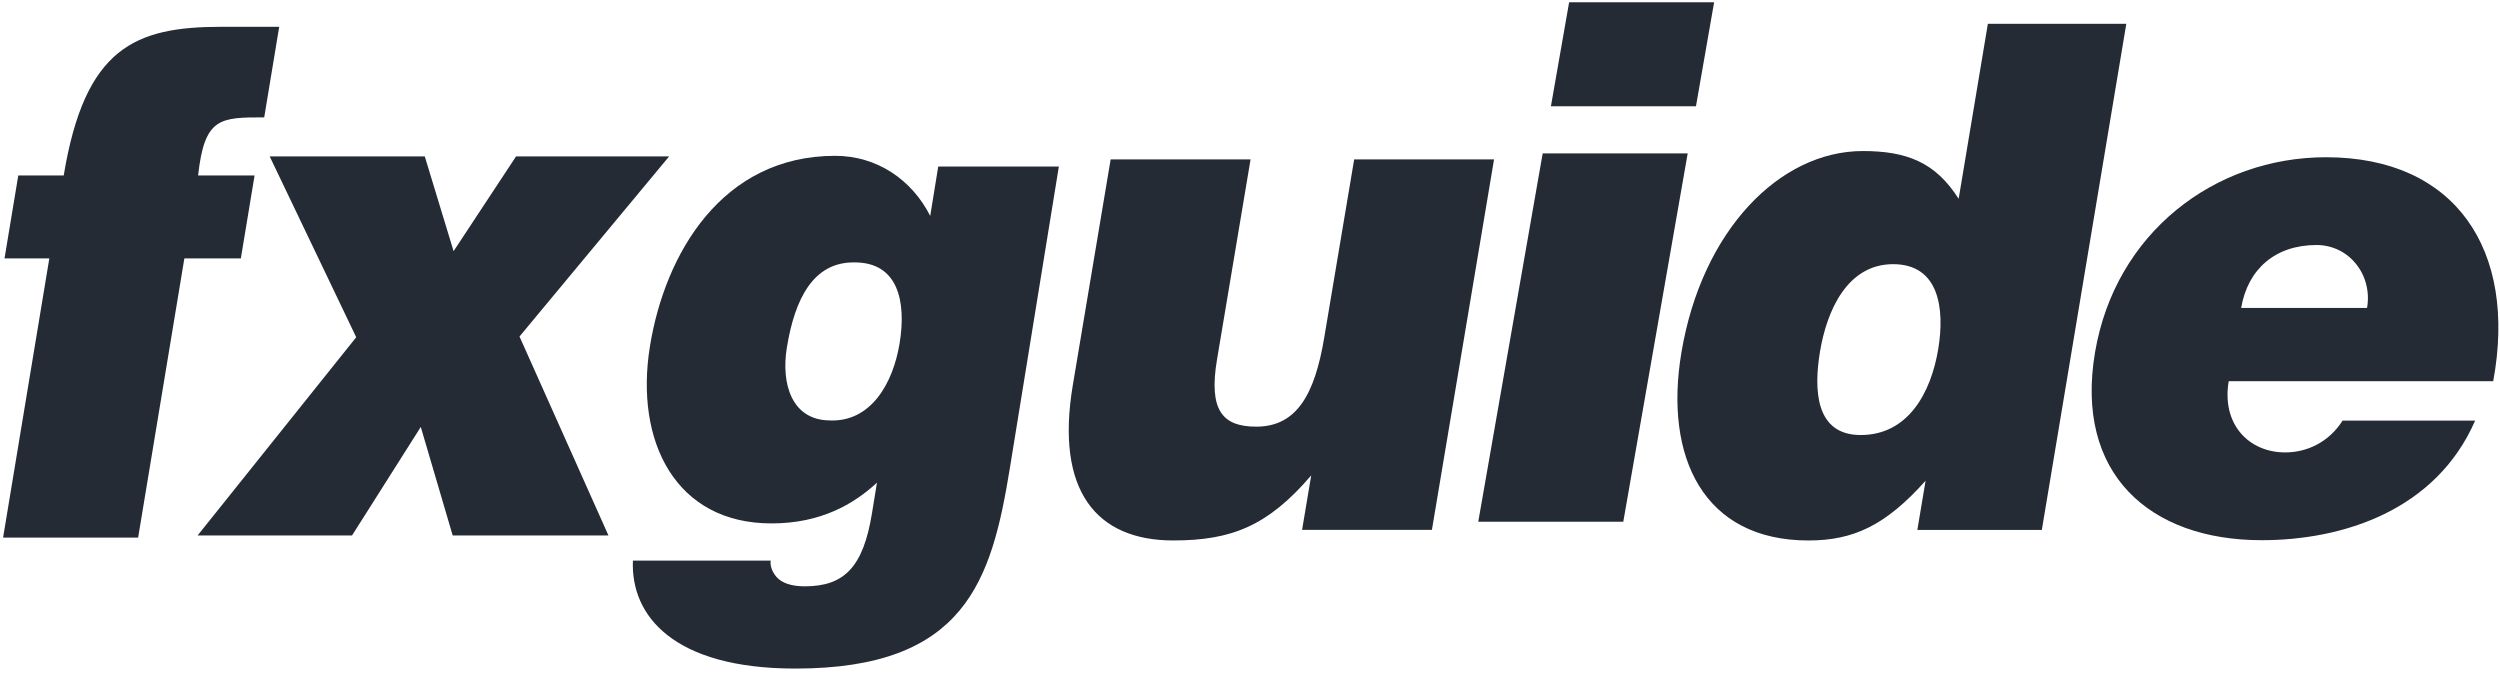
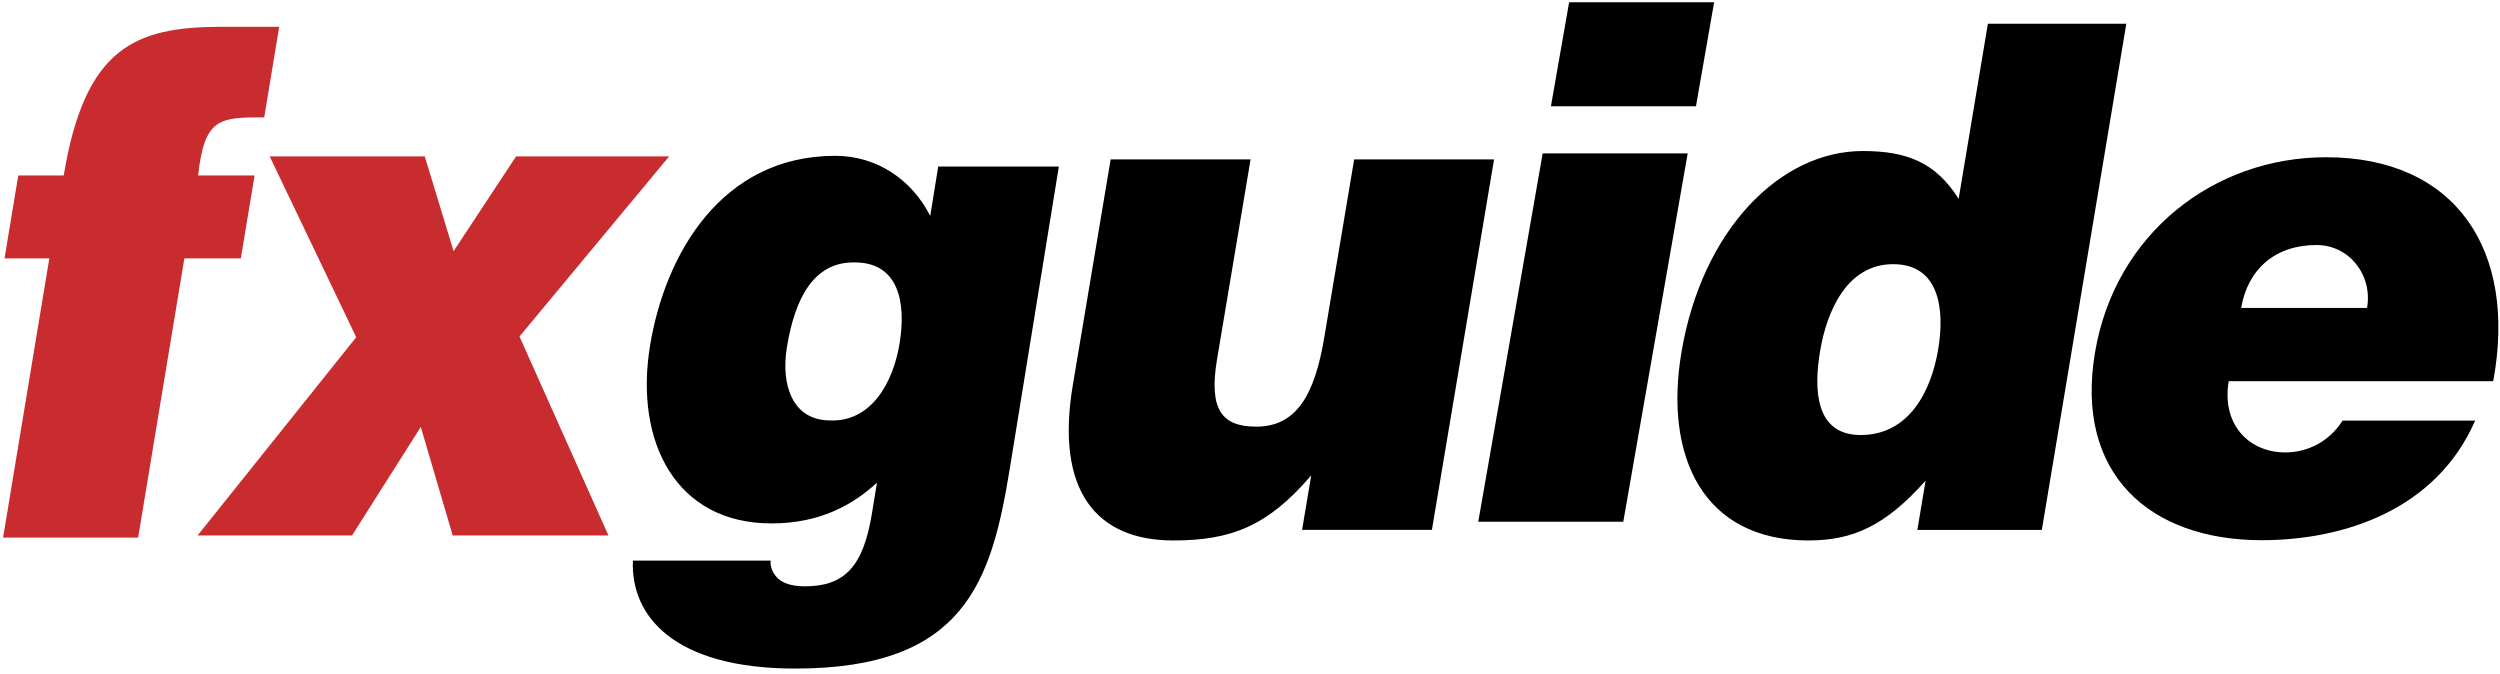
<svg xmlns="http://www.w3.org/2000/svg" width="115" height="31" viewBox="0 0 115 31">
-   <g fill="#242B35">
-     <path d="M11.711,17.894 L11.079,14.078 L8.481,14.078 L6.354,1.233 L0.142,1.233 L2.269,14.078 L0.208,14.078 L0.841,17.894 L2.931,17.894 C3.905,23.778 6.213,24.731 10.184,24.731 L12.843,24.731 L12.154,20.565 C10.122,20.565 9.406,20.565 9.113,17.894 L11.711,17.894 Z" transform="matrix(1 0 0 -1 0 25.964)" />
-     <polygon points="16.386 16.312 12.405 24.632 19.539 24.632 20.865 20.272 23.74 24.632 30.781 24.632 23.897 16.346 27.989 7.193 20.824 7.193 19.356 12.185 16.193 7.193 9.089 7.193" transform="matrix(1 0 0 -1 0 31.825)" />
-     <path d="M35.452,12.135 C35.42,11.938 35.492,11.642 35.722,11.379 C35.953,11.115 36.382,10.951 37.019,10.951 C38.837,10.951 39.709,11.839 40.11,14.307 L40.34,15.719 C39.27,14.733 37.762,13.845 35.487,13.845 C31.09,13.845 29.183,17.595 29.899,22.004 C30.59,26.247 33.202,30.754 38.418,30.754 C40.327,30.754 41.941,29.668 42.79,27.989 L43.158,30.26 L48.707,30.26 L46.452,16.377 C45.612,11.214 44.409,7.168 36.585,7.168 C30.976,7.168 29.005,9.603 29.114,12.135 L35.452,12.135 Z M36.196,21.937 C35.918,20.226 36.444,18.615 38.137,18.583 C40.061,18.484 41.083,20.292 41.383,22.135 C41.693,24.043 41.321,25.851 39.319,25.851 C37.414,25.885 36.56,24.174 36.196,21.937 Z" transform="matrix(1 0 0 -1 0 37.922)" />
-     <path d="M65.868,7.82 L59.896,7.82 L60.316,10.325 C58.314,7.983 56.627,7.332 53.966,7.332 C50.438,7.332 48.531,9.609 49.351,14.486 L51.09,24.861 L57.526,24.861 L55.983,15.658 C55.589,13.316 56.236,12.567 57.785,12.567 C59.641,12.567 60.475,14.032 60.915,16.665 L62.292,24.861 L68.726,24.861 L65.868,7.82 Z" transform="matrix(1 0 0 -1 0 32.193)" />
-     <path d="M68,0.103 L70.963,17.047 L77.634,17.047 L74.671,0.103 L68,0.103 Z M72.18,24 L78.85,24 L78.014,19.214 L71.342,19.214 L72.18,24 Z" transform="matrix(1 0 0 -1 0 24.103)" />
-     <path d="M88.198,1.578 L88.577,3.842 C86.73,1.772 85.24,1.093 83.188,1.093 C78.352,1.093 76.543,4.941 77.343,9.728 C78.282,15.353 81.863,19.007 85.688,19.007 C87.709,19.007 89.031,18.491 90.098,16.81 L91.442,24.861 L97.81,24.861 L93.924,1.578 L88.198,1.578 Z M89.157,9.888 C89.47,11.765 89.197,13.803 87.085,13.803 C84.973,13.803 84.035,11.667 83.722,9.792 C83.426,8.013 83.508,5.944 85.59,5.944 C87.793,5.944 88.828,7.917 89.157,9.888 Z" transform="matrix(1 0 0 -1 0 25.955)" />
-     <path d="M102.521,14.547 C102.186,12.576 103.435,11.271 105.121,11.271 C106.132,11.271 107.133,11.749 107.759,12.734 L113.857,12.734 C112.053,8.6 107.774,7.233 104.036,7.233 C98.887,7.233 95.422,10.286 96.373,15.883 C97.302,21.351 101.85,24.849 106.999,24.849 C112.945,24.849 115.805,20.588 114.688,14.547 L102.521,14.547 Z M108.885,17.917 C109.145,19.444 108.06,20.811 106.557,20.811 C104.657,20.811 103.397,19.698 103.093,17.917 L108.885,17.917 Z" transform="matrix(1 0 0 -1 0 32.082)" />
+   <g fill="none">
+     <path fill="#C92C2E" d="M11.711,8.07 L11.079,11.886 L8.481,11.886 L6.354,24.731 L0.142,24.731 L2.269,11.886 L0.208,11.886 L0.841,8.07 L2.931,8.07 C3.905,2.186 6.213,1.233 10.184,1.233 L12.843,1.233 L12.154,5.399 C10.122,5.399 9.406,5.399 9.113,8.07 L11.711,8.07 Z M16.386,15.513 L12.405,7.193 L19.539,7.193 L20.865,11.553 L23.74,7.193 L30.781,7.193 L23.897,15.479 L27.989,24.632 L20.824,24.632 L19.356,19.64 L16.193,24.632 L9.089,24.632 L16.386,15.513 Z" />
+     <path fill="#000" d="M35.452,25.787 C35.42,25.984 35.492,26.28 35.722,26.543 C35.953,26.807 36.382,26.971 37.019,26.971 C38.837,26.971 39.709,26.083 40.11,23.615 L40.34,22.203 C39.27,23.189 37.762,24.077 35.487,24.077 C31.09,24.077 29.183,20.327 29.899,15.918 C30.59,11.675 33.202,7.168 38.418,7.168 C40.327,7.168 41.941,8.254 42.79,9.933 L43.158,7.662 L48.707,7.662 L46.452,21.545 C45.612,26.708 44.409,30.754 36.585,30.754 C30.976,30.754 29.005,28.319 29.114,25.787 L35.452,25.787 Z M36.196,15.985 C35.918,17.696 36.444,19.307 38.137,19.339 C40.061,19.438 41.083,17.63 41.383,15.787 C41.693,13.879 41.321,12.071 39.319,12.071 C37.414,12.037 36.56,13.748 36.196,15.985 Z M65.868,24.373 L59.896,24.373 L60.316,21.868 C58.314,24.21 56.627,24.861 53.966,24.861 C50.438,24.861 48.531,22.584 49.351,17.707 L51.09,7.332 L57.526,7.332 L55.983,16.535 C55.589,18.877 56.236,19.626 57.785,19.626 C59.641,19.626 60.475,18.161 60.915,15.528 L62.292,7.332 L68.726,7.332 L65.868,24.373 Z M68,24 L70.963,7.056 L77.634,7.056 L74.671,24 L68,24 Z M72.18,0.103 L78.85,0.103 L78.014,4.889 L71.342,4.889 L72.18,0.103 Z M88.198,24.377 L88.577,22.112 C86.73,24.183 85.24,24.861 83.188,24.861 C78.352,24.861 76.543,21.014 77.343,16.227 C78.282,10.602 81.863,6.947 85.688,6.947 C87.709,6.947 89.031,7.464 90.098,9.145 L91.442,1.093 L97.81,1.093 L93.924,24.377 L88.198,24.377 Z M89.157,16.067 C89.47,14.19 89.197,12.152 87.085,12.152 C84.973,12.152 84.035,14.287 83.722,16.163 C83.426,17.942 83.508,20.011 85.59,20.011 C87.793,20.011 88.828,18.038 89.157,16.067 Z M102.521,17.535 C102.186,19.506 103.435,20.811 105.121,20.811 C106.132,20.811 107.133,20.332 107.759,19.348 L113.857,19.348 C112.053,23.482 107.774,24.849 104.036,24.849 C98.887,24.849 95.422,21.795 96.373,16.199 C97.302,10.73 101.85,7.233 106.999,7.233 C112.945,7.233 115.805,11.494 114.688,17.535 L102.521,17.535 Z M108.885,14.164 C109.145,12.638 108.06,11.271 106.557,11.271 C104.657,11.271 103.397,12.384 103.093,14.164 L108.885,14.164 Z" />
  </g>
</svg>
